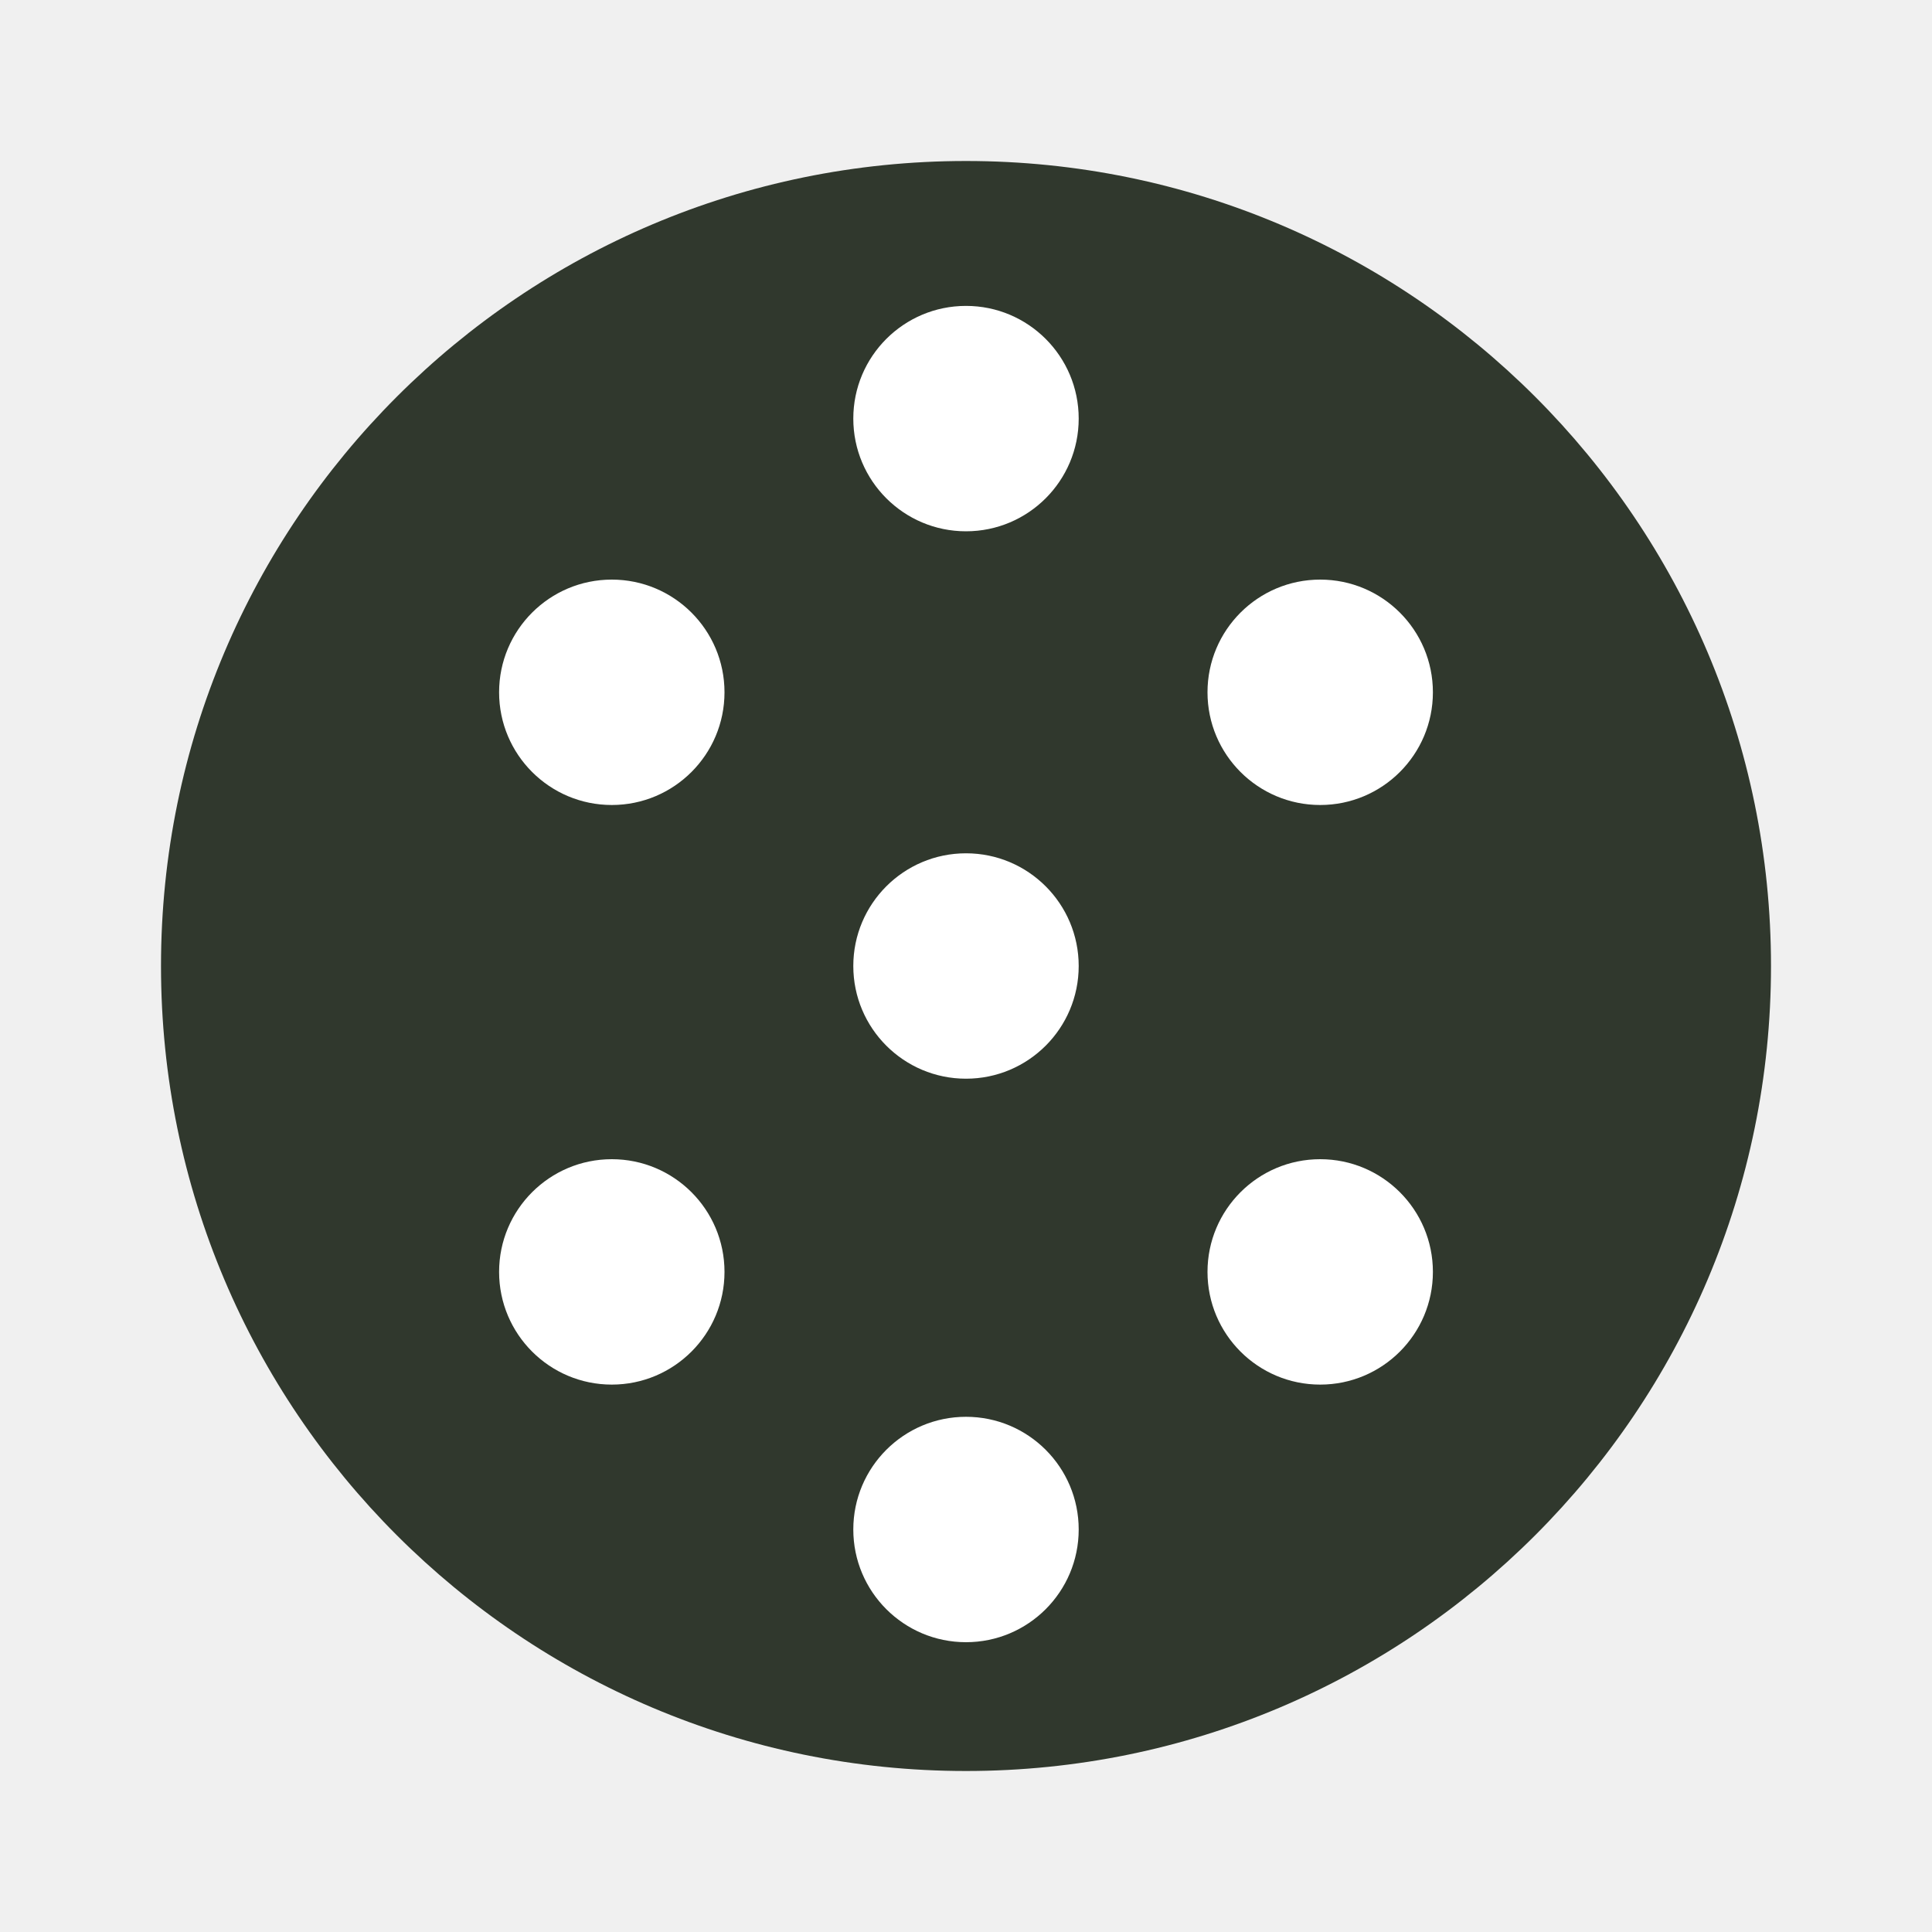
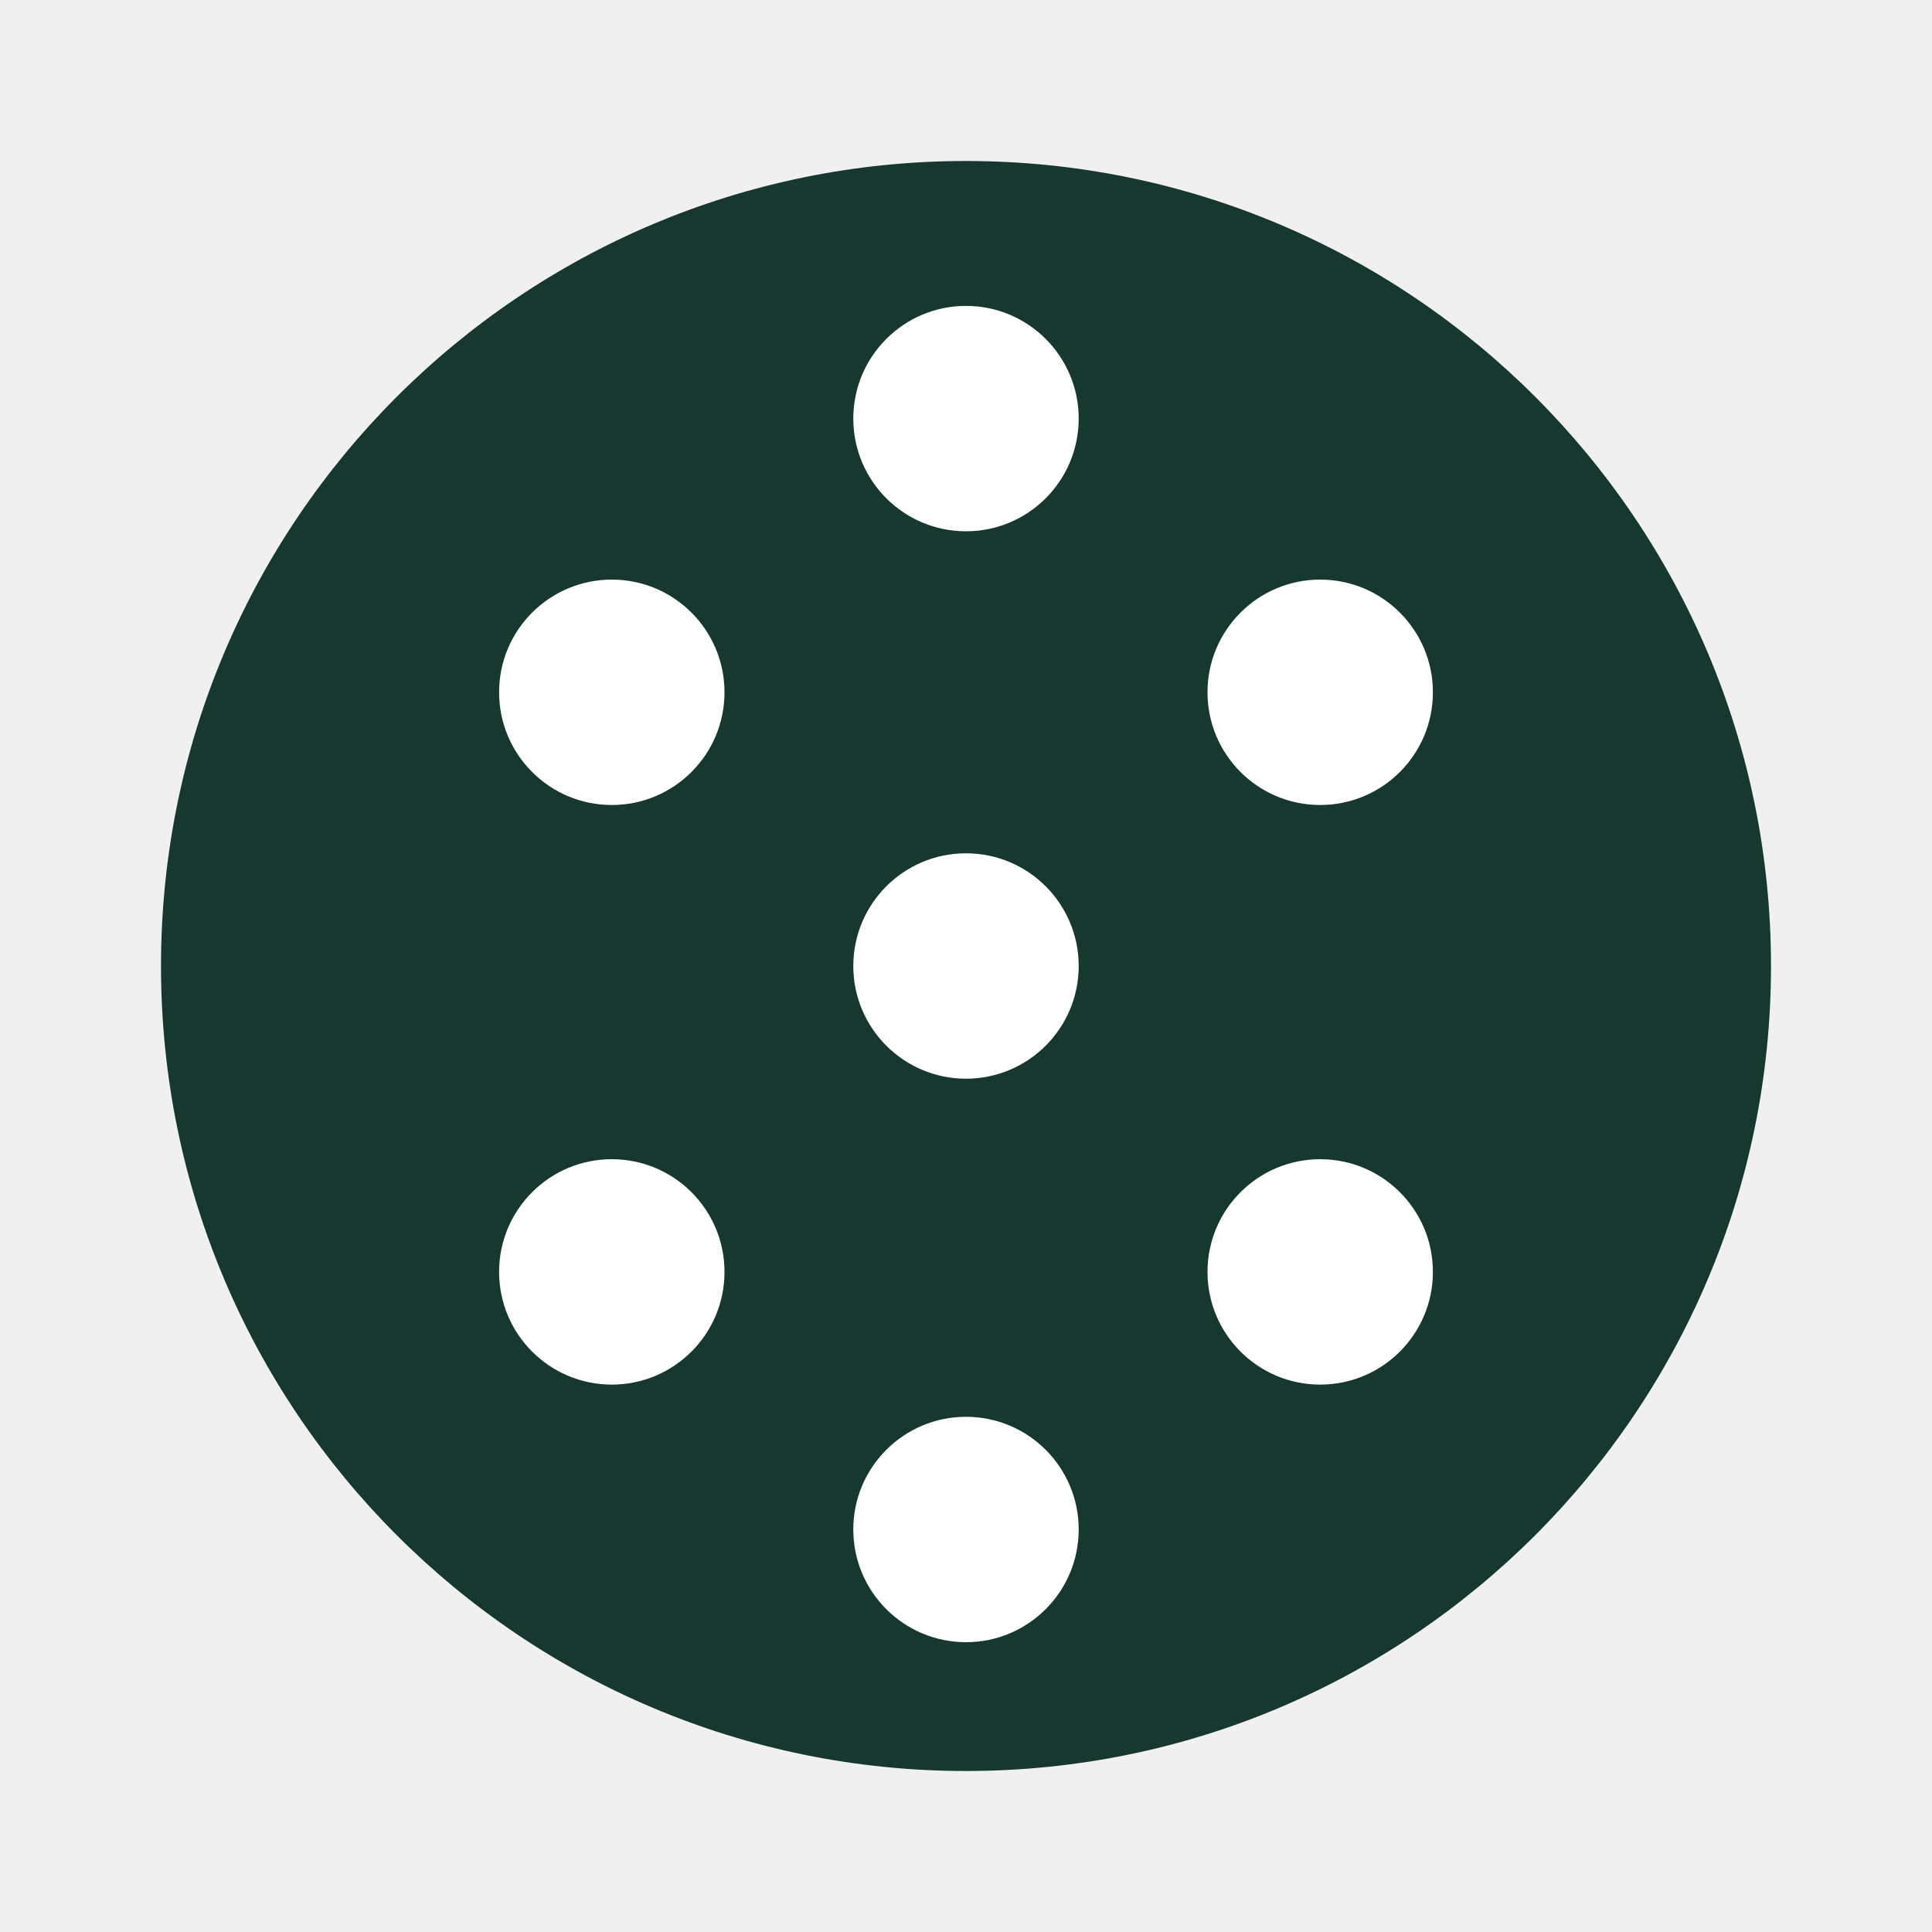
<svg xmlns="http://www.w3.org/2000/svg" viewBox="0 0 600 600">
-   <circle cx="300" cy="300" r="250" fill="#30382D" />
+   <circle cx="300" cy="300" r="250" fill="#16382F" />
  <g fill="#fff">
    <circle cx="300" cy="130" r="35" />
    <circle cx="190" cy="215" r="35" />
    <circle cx="410" cy="215" r="35" />
    <circle cx="300" cy="300" r="35" />
    <circle cx="190" cy="395" r="35" />
    <circle cx="410" cy="395" r="35" />
    <circle cx="300" cy="475" r="35" />
  </g>
</svg>
